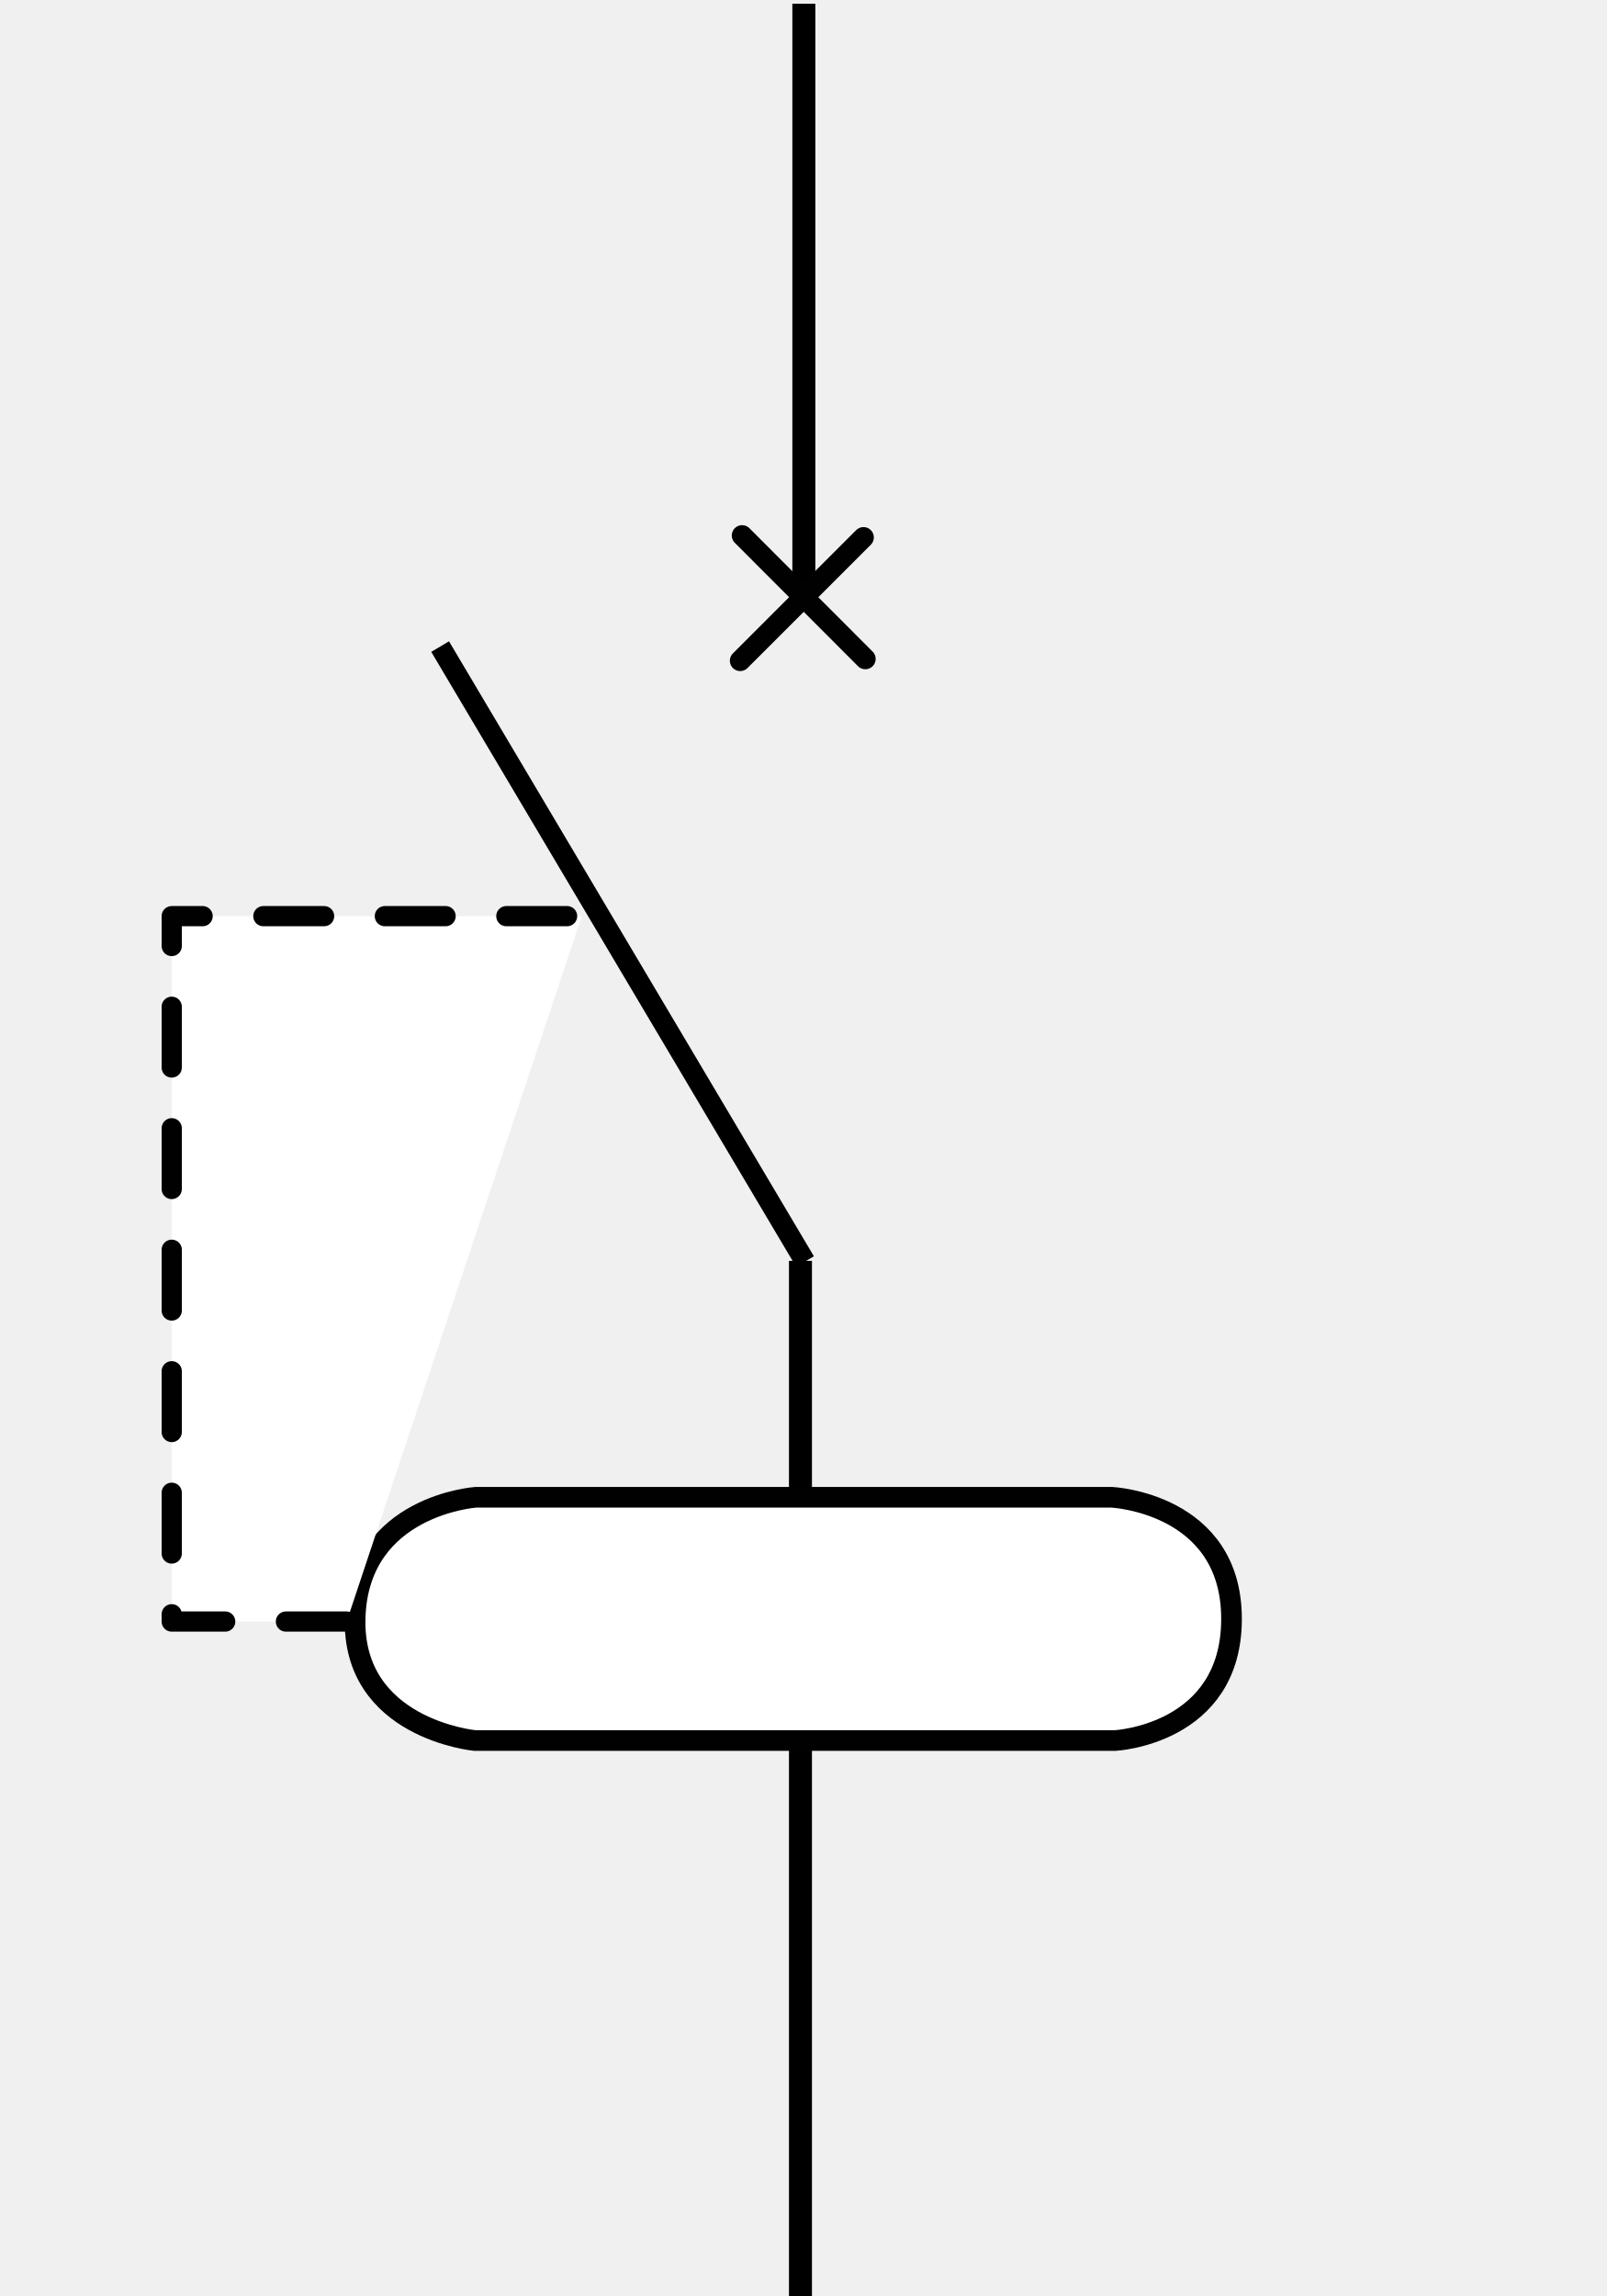
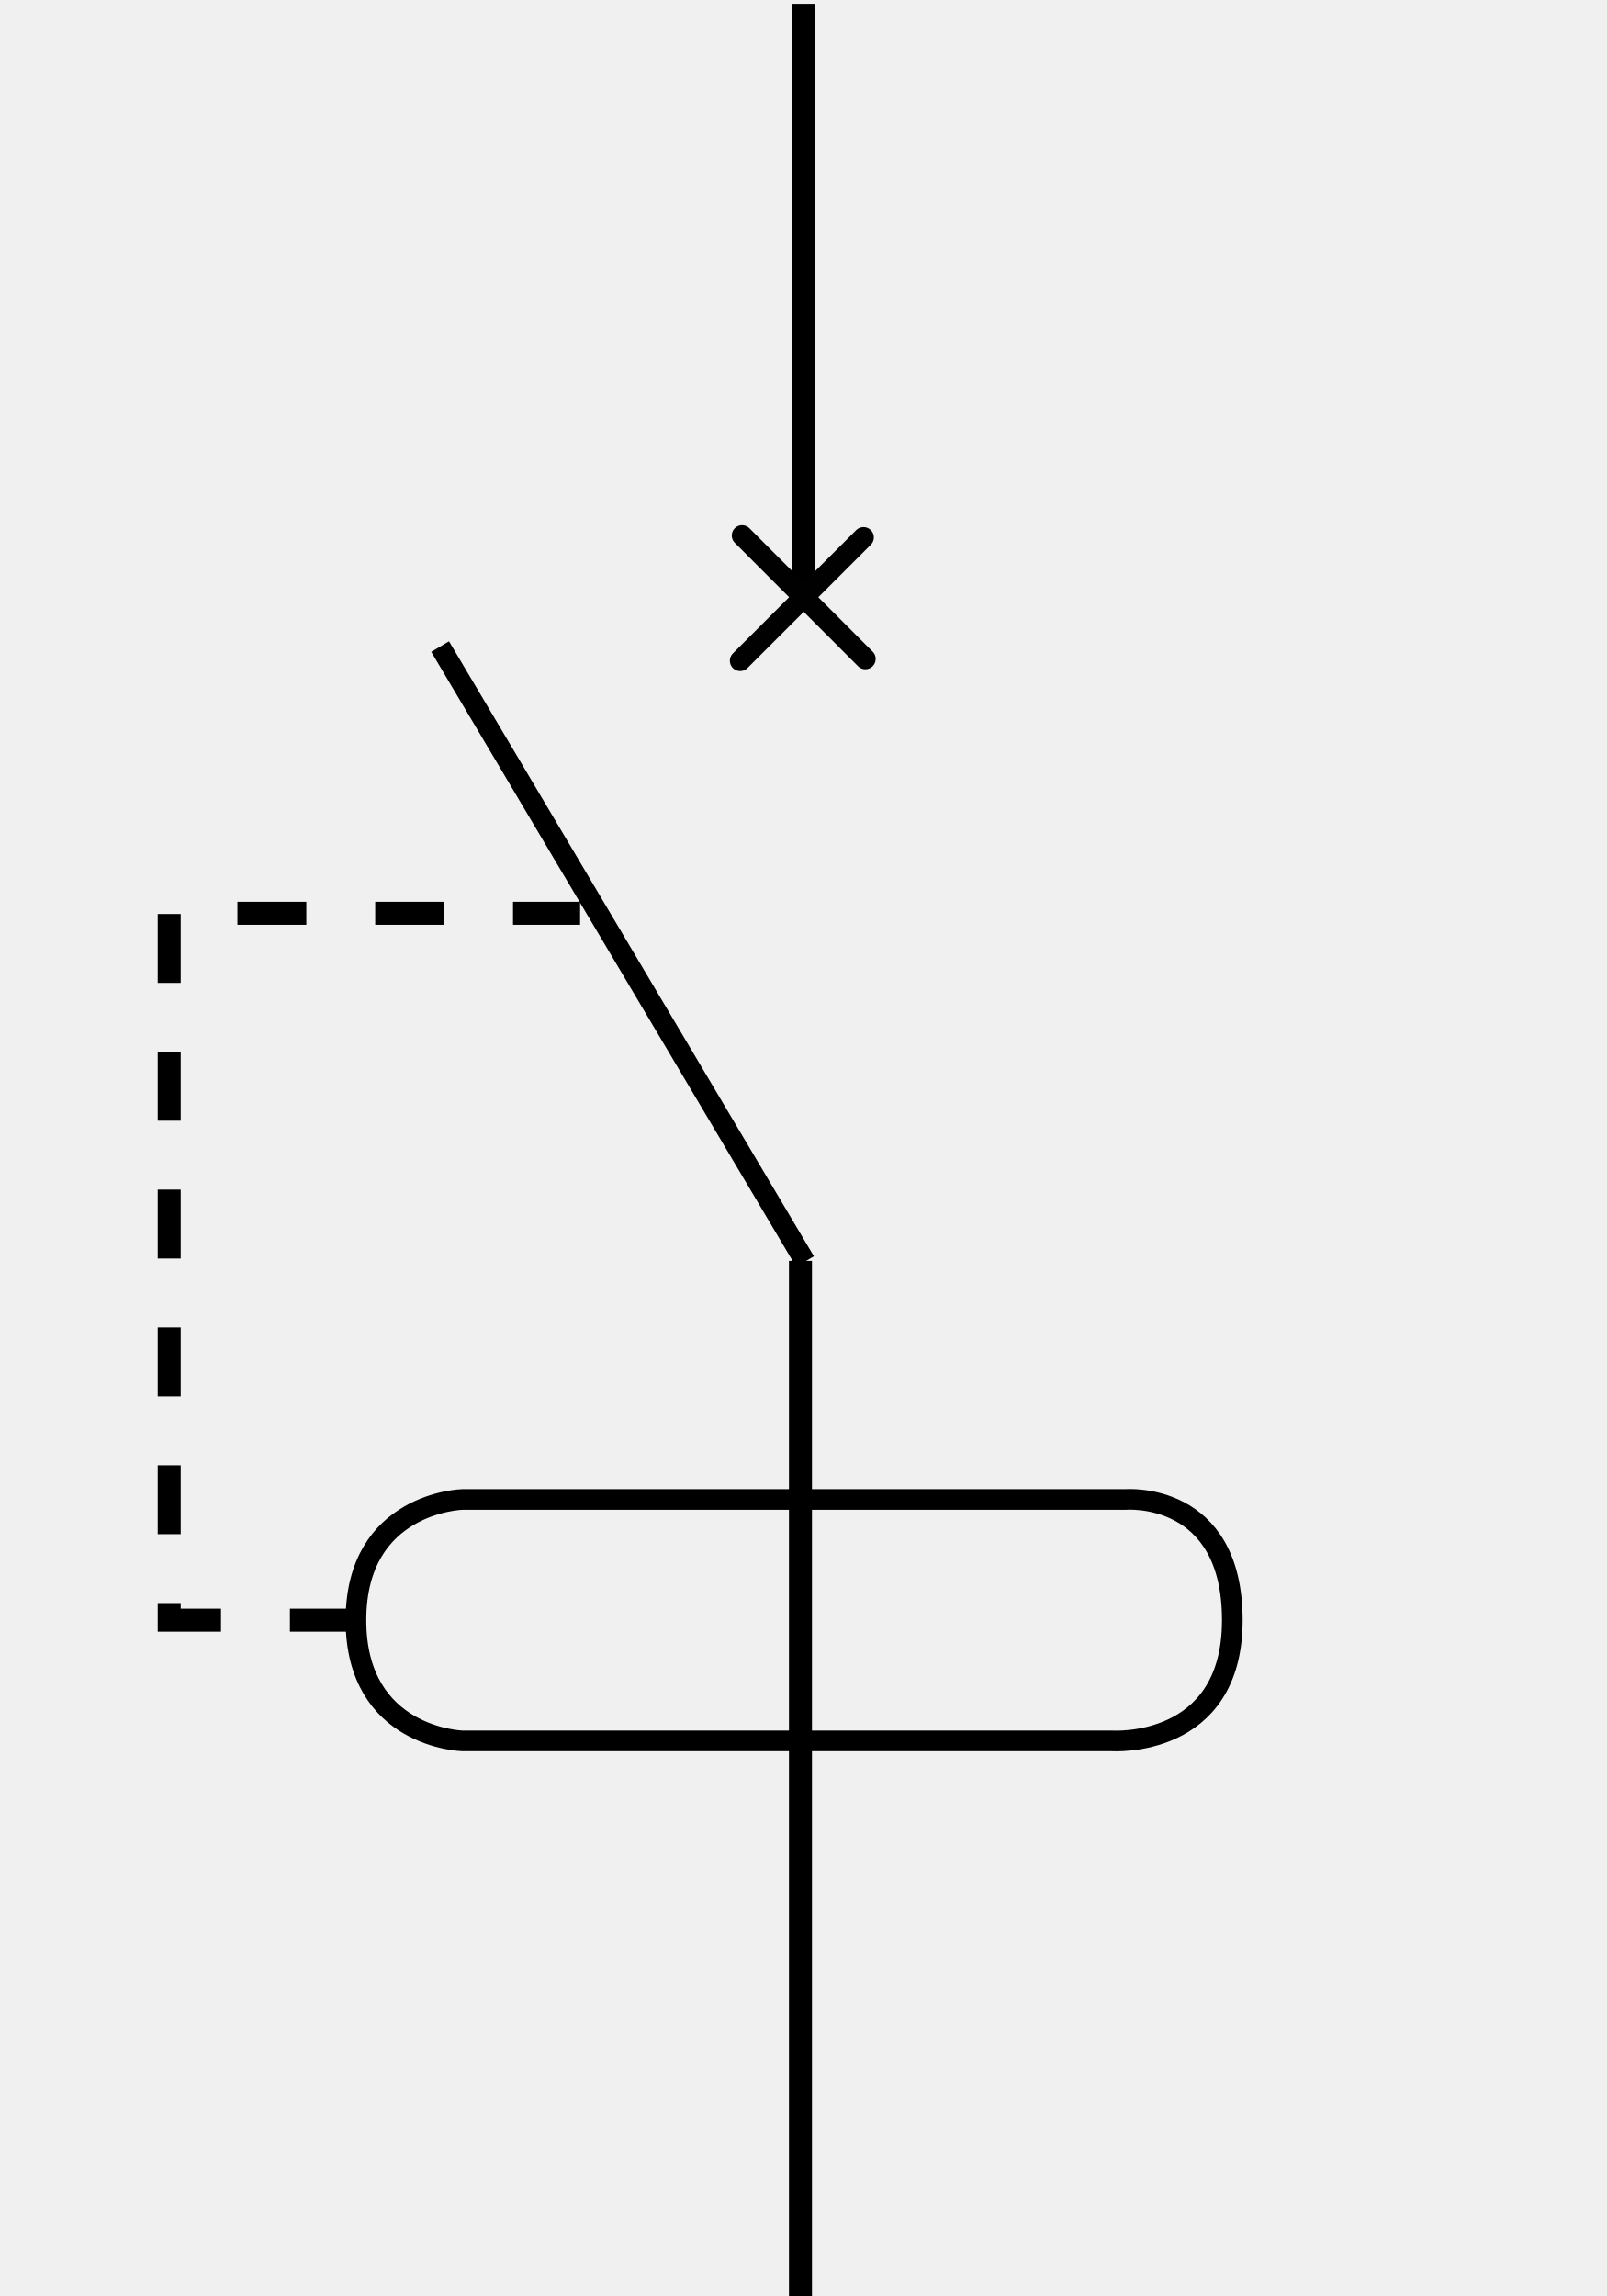
<svg xmlns="http://www.w3.org/2000/svg" width="700" height="1000" viewBox="0 0 18.519 26.455" version="1.1" id="svg5">
  <defs id="defs5" />
  <path style="fill:#000000;stroke-width:0;stroke-dasharray:none;fill-opacity:1;stroke:none" d="M9.131.043h.265v6.753h-.265zM9.092 14.528h.265v11.944h-.265z" id="path1" />
-   <path style="fill:#ffffff;stroke:#010101;stroke-width:0.238;stroke-linecap:round;stroke-linejoin:round;stroke-miterlimit:100;stroke-dasharray:none;fill-opacity:1;stroke-opacity:1" d="M12.812 17.252H5.484s-1.347.091-1.391 1.38c-.044 1.289 1.38 1.423 1.38 1.423h7.376s1.343-.067 1.343-1.402c0-1.334-1.38-1.401-1.38-1.401z" id="path3" />
-   <path style="fill:#ffffff;fill-opacity:1;stroke:#010101;stroke-width:0.233;stroke-linecap:round;stroke-linejoin:round;stroke-miterlimit:100;stroke-dasharray:0.7, 0.7;stroke-dashoffset:0;stroke-opacity:1" d="M 3.995,18.684 H 1.979 v -8.128 h 4.725" id="path4" />
  <path style="fill:none;fill-opacity:1;stroke:#010101;stroke-width:0.238;stroke-linecap:round;stroke-linejoin:round;stroke-miterlimit:20;stroke-dasharray:none;stroke-dashoffset:0;stroke-opacity:1;paint-order:normal" d="m8.552 6.17 1.42 1.422M8.53 7.613l1.421-1.421" id="path5" />
  <path style="fill:#020202;fill-opacity:1;fill-rule:evenodd;stroke:#000000;stroke-width:0.238;stroke-dasharray:none;stroke-dashoffset:0;stroke-opacity:1" d="M 9.277,14.536 5.072,7.45" id="path2" />
+   <path style="display:inline;fill:none;fill-rule:evenodd;stroke:#000000;stroke-width:0.238;stroke-dasharray:none" d="m 5.327,17.277 h 7.649 c 0,0 1.225,-0.099 1.225,1.391 0,1.49 -1.391,1.391 -1.391,1.391 H 5.327 c 0,0 -1.225,-0.033 -1.225,-1.391 0,-1.358 1.225,-1.391 1.225,-1.391 z" id="path7" />
+   <path style="display:inline;fill:none;fill-rule:evenodd;stroke:#000000;stroke-width:0.265;stroke-dasharray:0.794, 0.794;stroke-dashoffset:0" d="m 4.135,18.668 h -2.185 v -8.145 h 4.735" id="path9" />
</svg>
